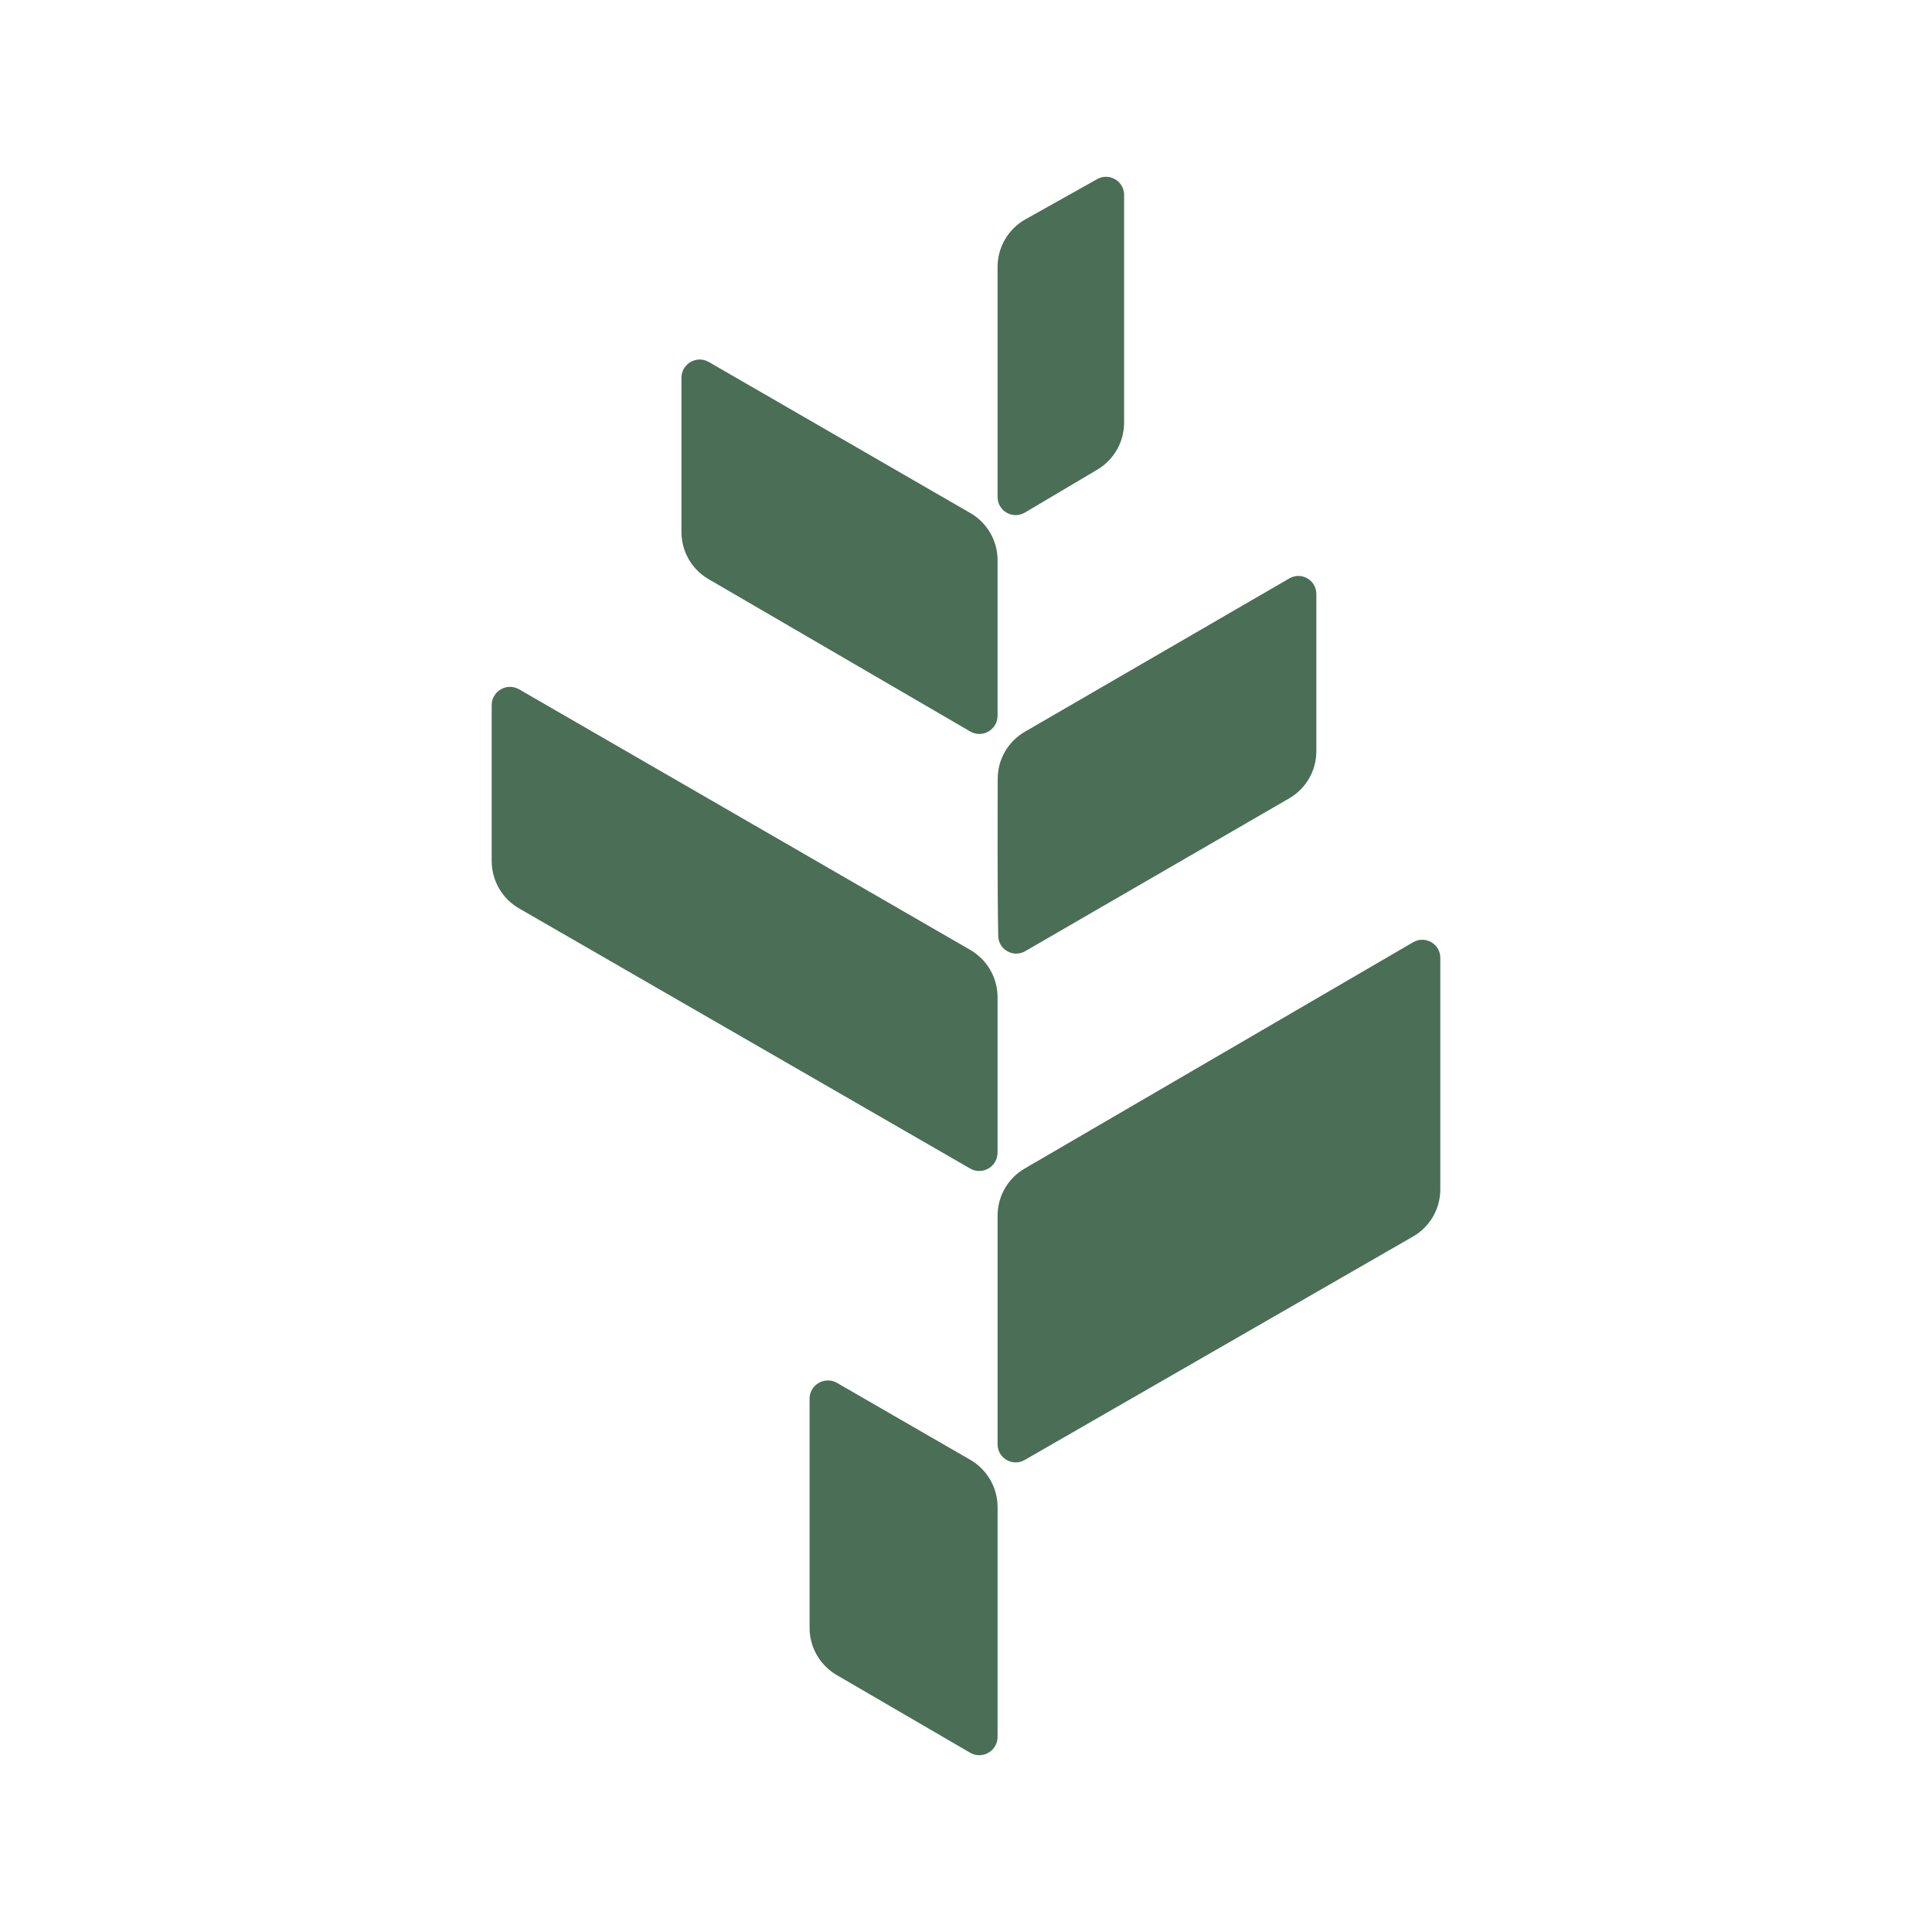
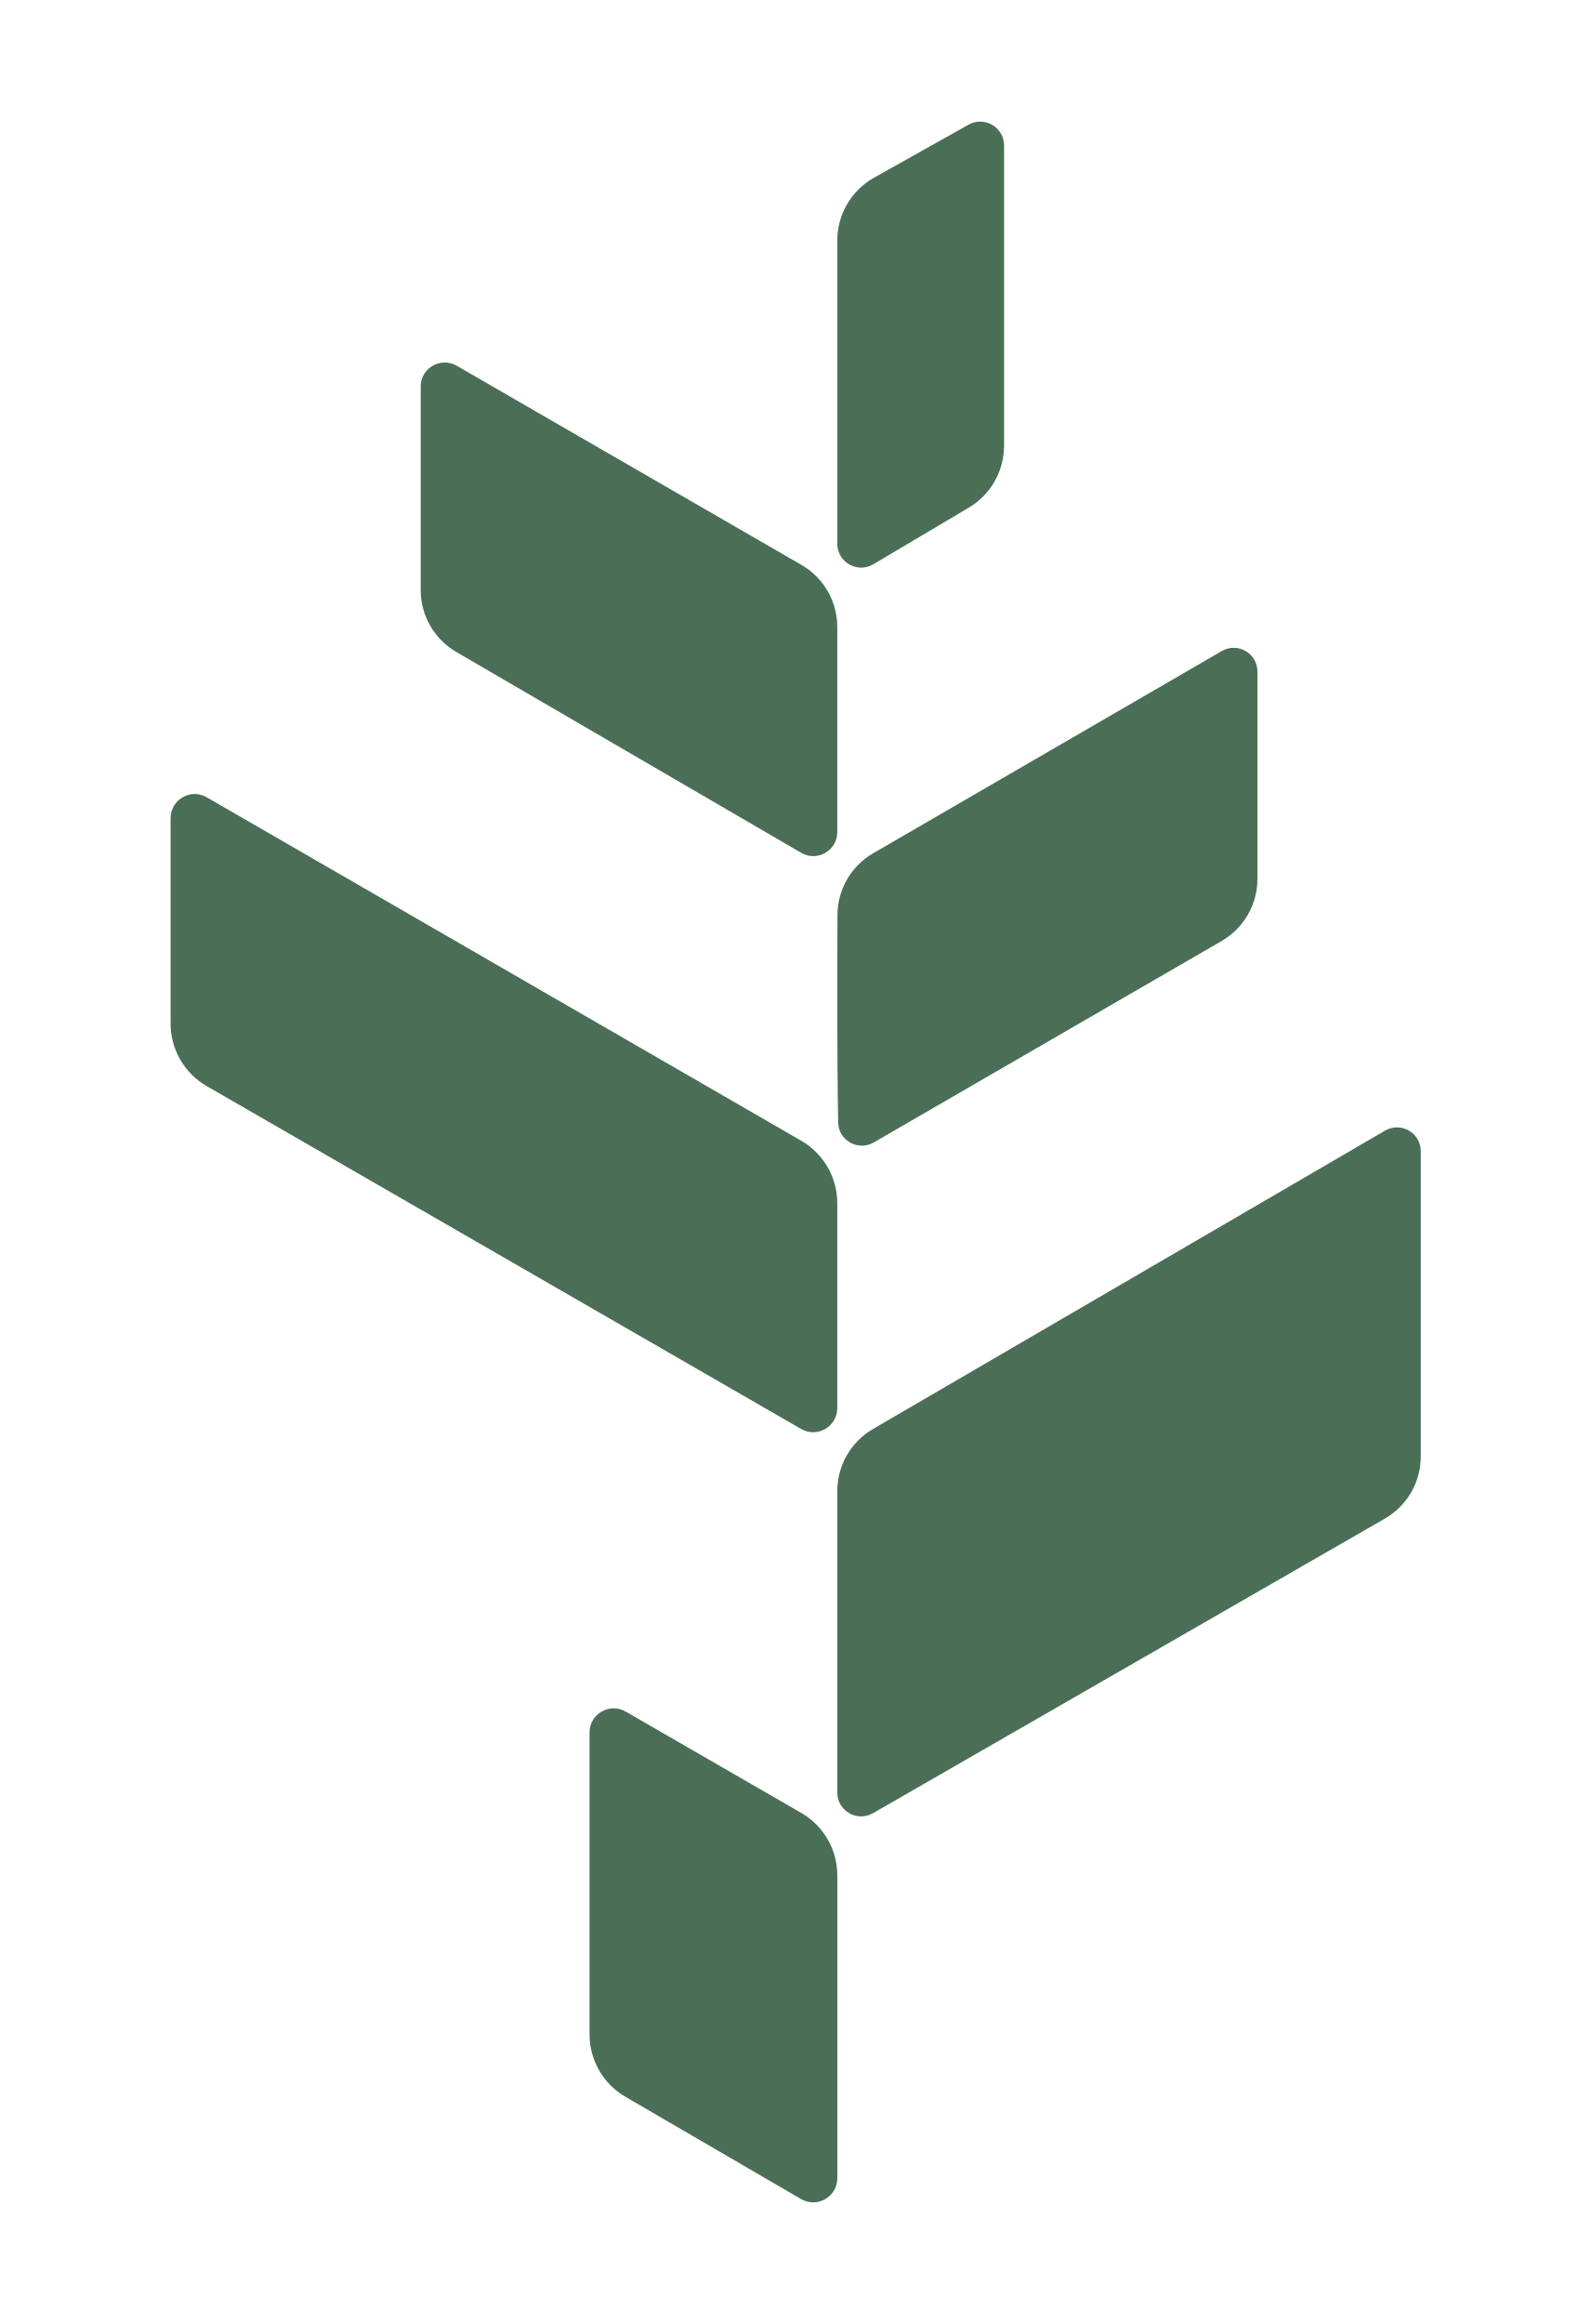
- <svg xmlns="http://www.w3.org/2000/svg" id="Layer_1" data-name="Layer 1" viewBox="0 0 800 800">
+ <svg xmlns="http://www.w3.org/2000/svg" id="Layer_1" data-name="Layer 1" viewBox="150 35 500 730">
  <defs>
    <style>
      .cls-1 {
        fill: #4a6e56;
      }
    </style>
  </defs>
  <path class="cls-1" d="M401.74,604.46l-55.13-31.82c-5.06-2.92-11.38.73-11.38,6.57v94.82c0,8.07,4.29,15.53,11.26,19.59l55.19,32.13c5.06,2.95,11.4-.7,11.4-6.56v-95.1c0-8.1-4.32-15.59-11.34-19.63Z" />
  <path class="cls-1" d="M585.15,390.16l-160.89,93.73c-6.92,4.03-11.18,11.44-11.18,19.45v94.73c0,5.75,6.22,9.35,11.21,6.48l160.82-92.53c6.98-4.02,11.29-11.46,11.29-19.51v-95.89c0-5.77-6.26-9.37-11.24-6.46Z" />
  <path class="cls-1" d="M413.07,477.29v-64.35c0-8.09-4.31-15.56-11.32-19.61l-186.79-107.89c-5.05-2.92-11.36.73-11.36,6.56v64.53c0,8.09,4.32,15.57,11.33,19.62l186.78,107.71c5.05,2.91,11.35-.73,11.35-6.56Z" />
  <path class="cls-1" d="M413.13,322.38c-.07,17.39-.13,48.13.22,65.21.12,5.67,6.27,9.1,11.17,6.27l109.3-63.27c6.96-4.03,11.25-11.46,11.25-19.5v-65.15c0-5.74-6.22-9.32-11.18-6.44l-109.53,63.51c-6.92,4.01-11.2,11.37-11.23,19.37Z" />
  <path class="cls-1" d="M293.38,239.8l108.35,63.08c5.03,2.93,11.34-.7,11.34-6.52v-64.41c0-8.04-4.29-15.48-11.26-19.5l-108.31-62.56c-5.03-2.9-11.32.72-11.32,6.53v63.91c0,8.02,4.26,15.43,11.19,19.46Z" />
  <path class="cls-1" d="M424.39,212.24l30-17.78c6.87-4.07,11.08-11.47,11.08-19.46v-94.29c0-5.73-6.16-9.34-11.16-6.54l-29.68,16.64c-7.14,4-11.56,11.55-11.56,19.73v95.25c0,5.81,6.32,9.41,11.32,6.45Z" />
</svg>
